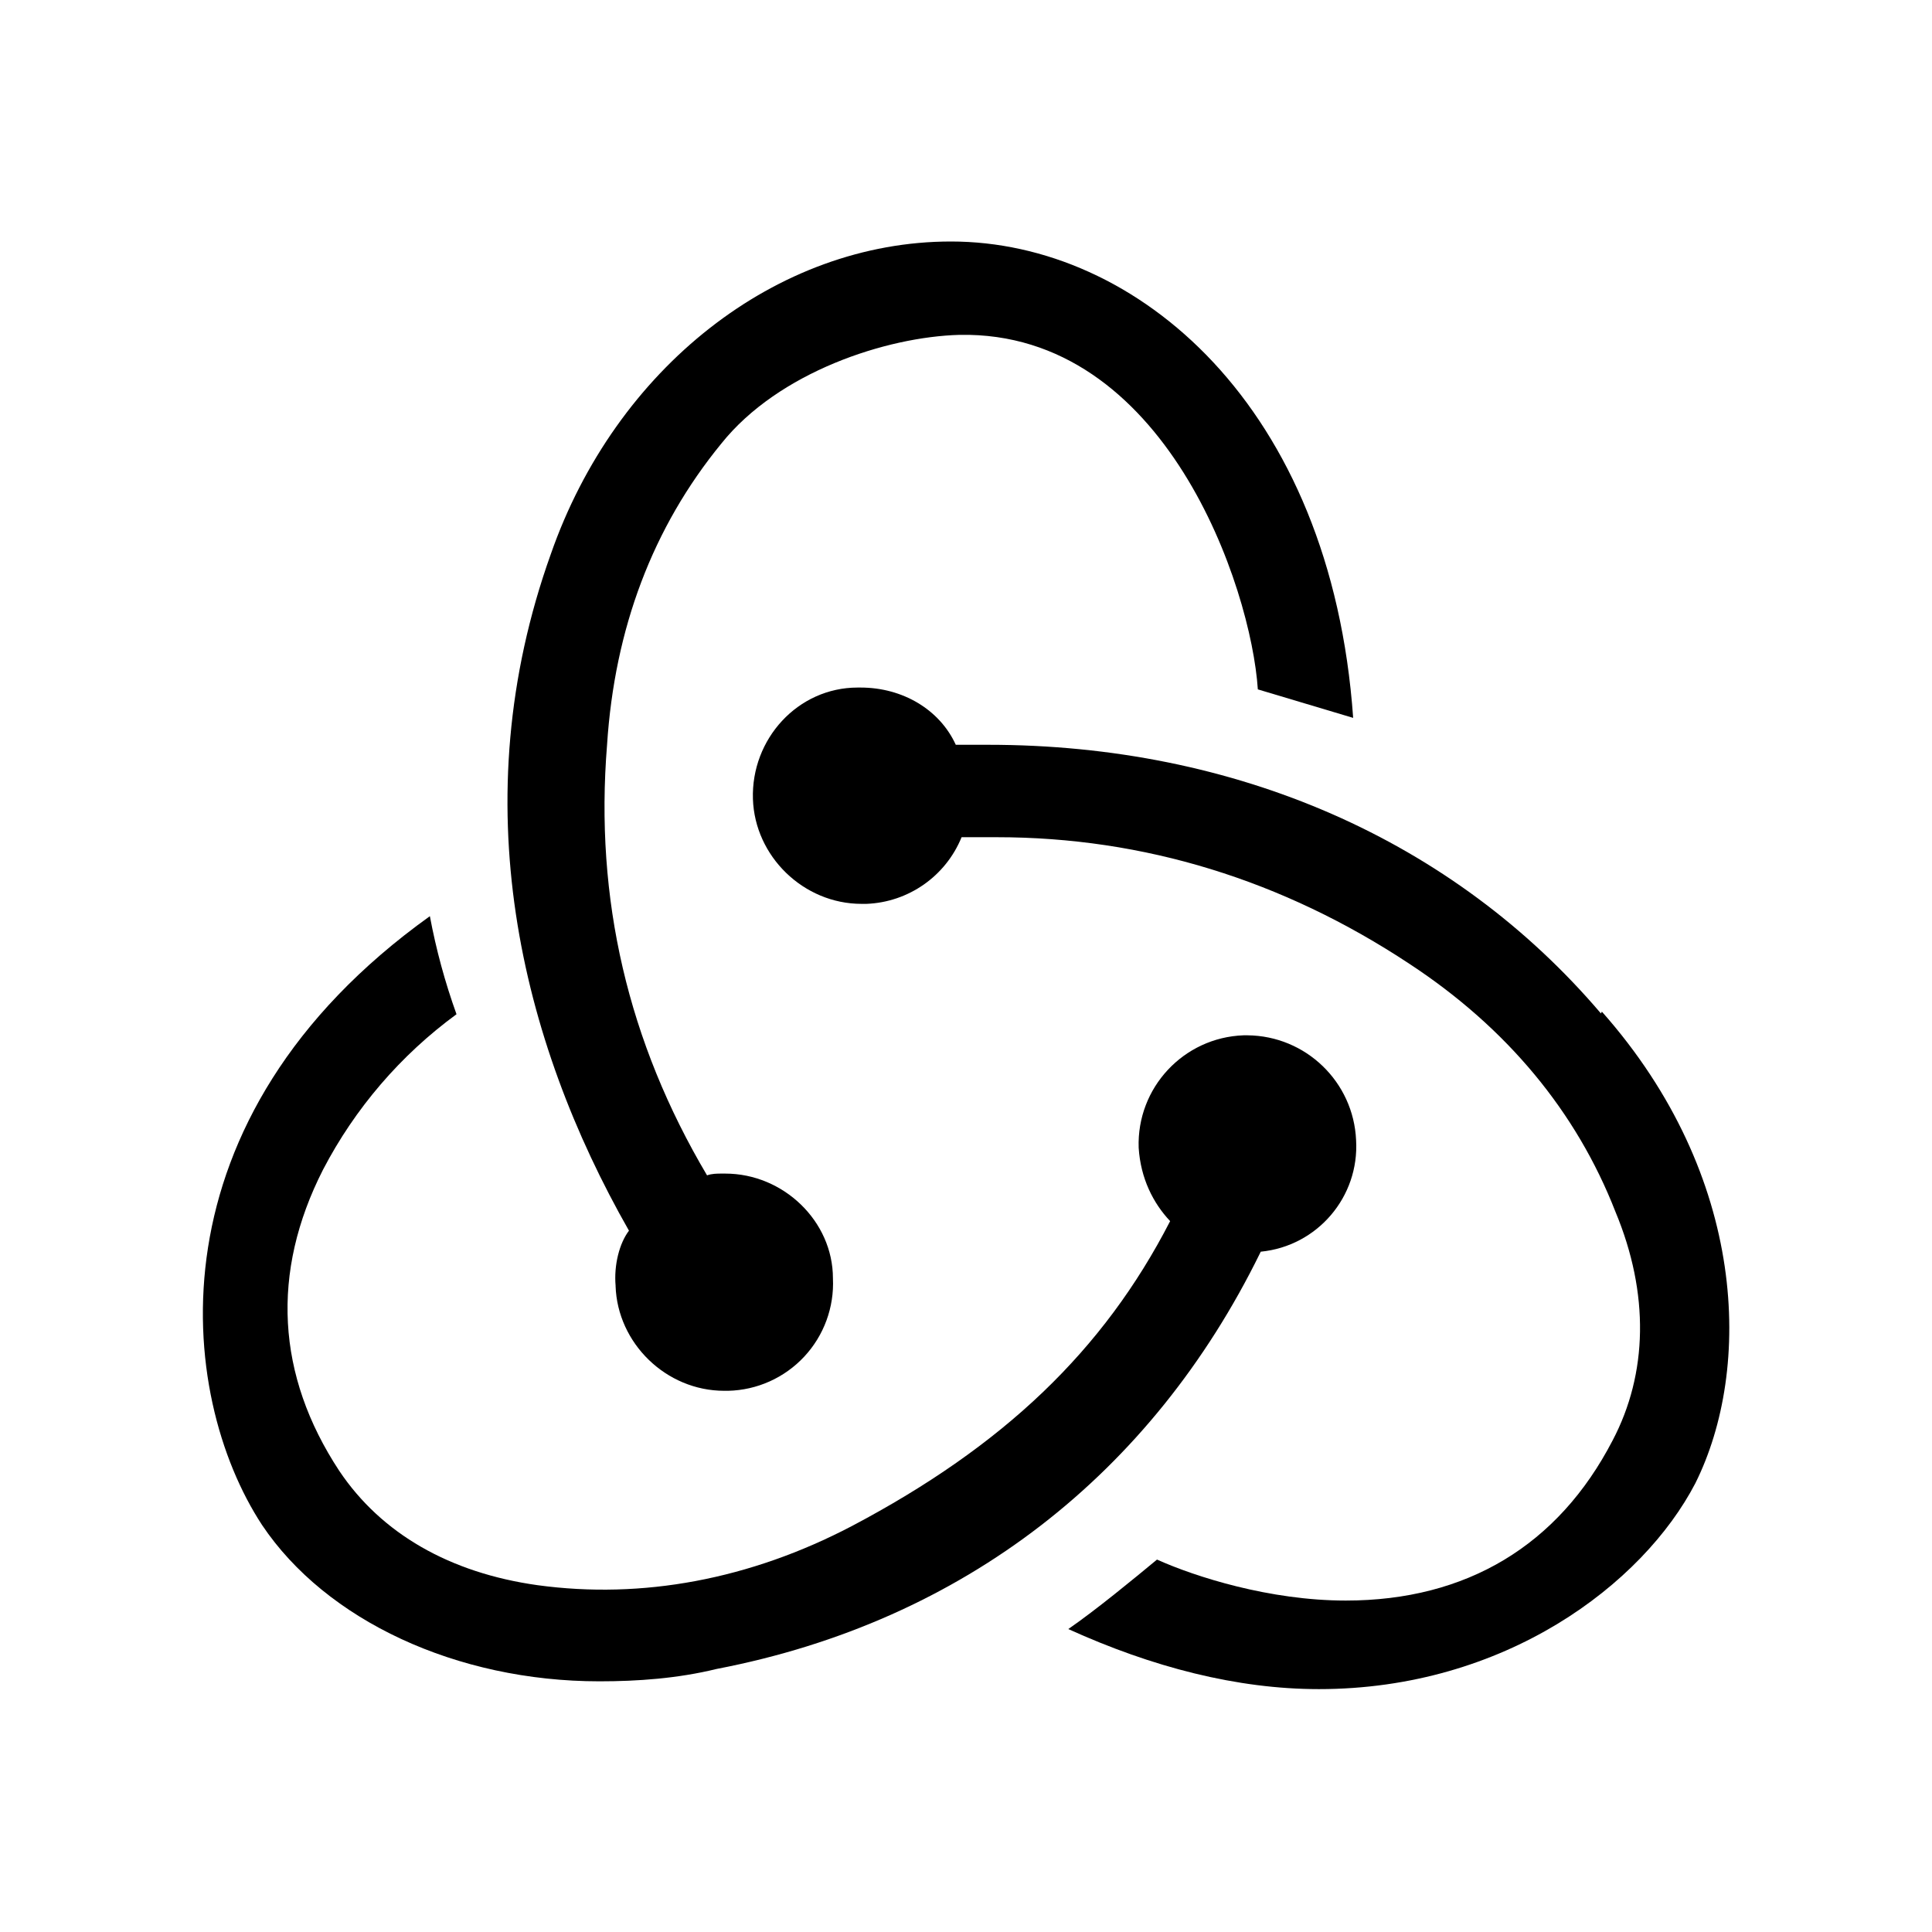
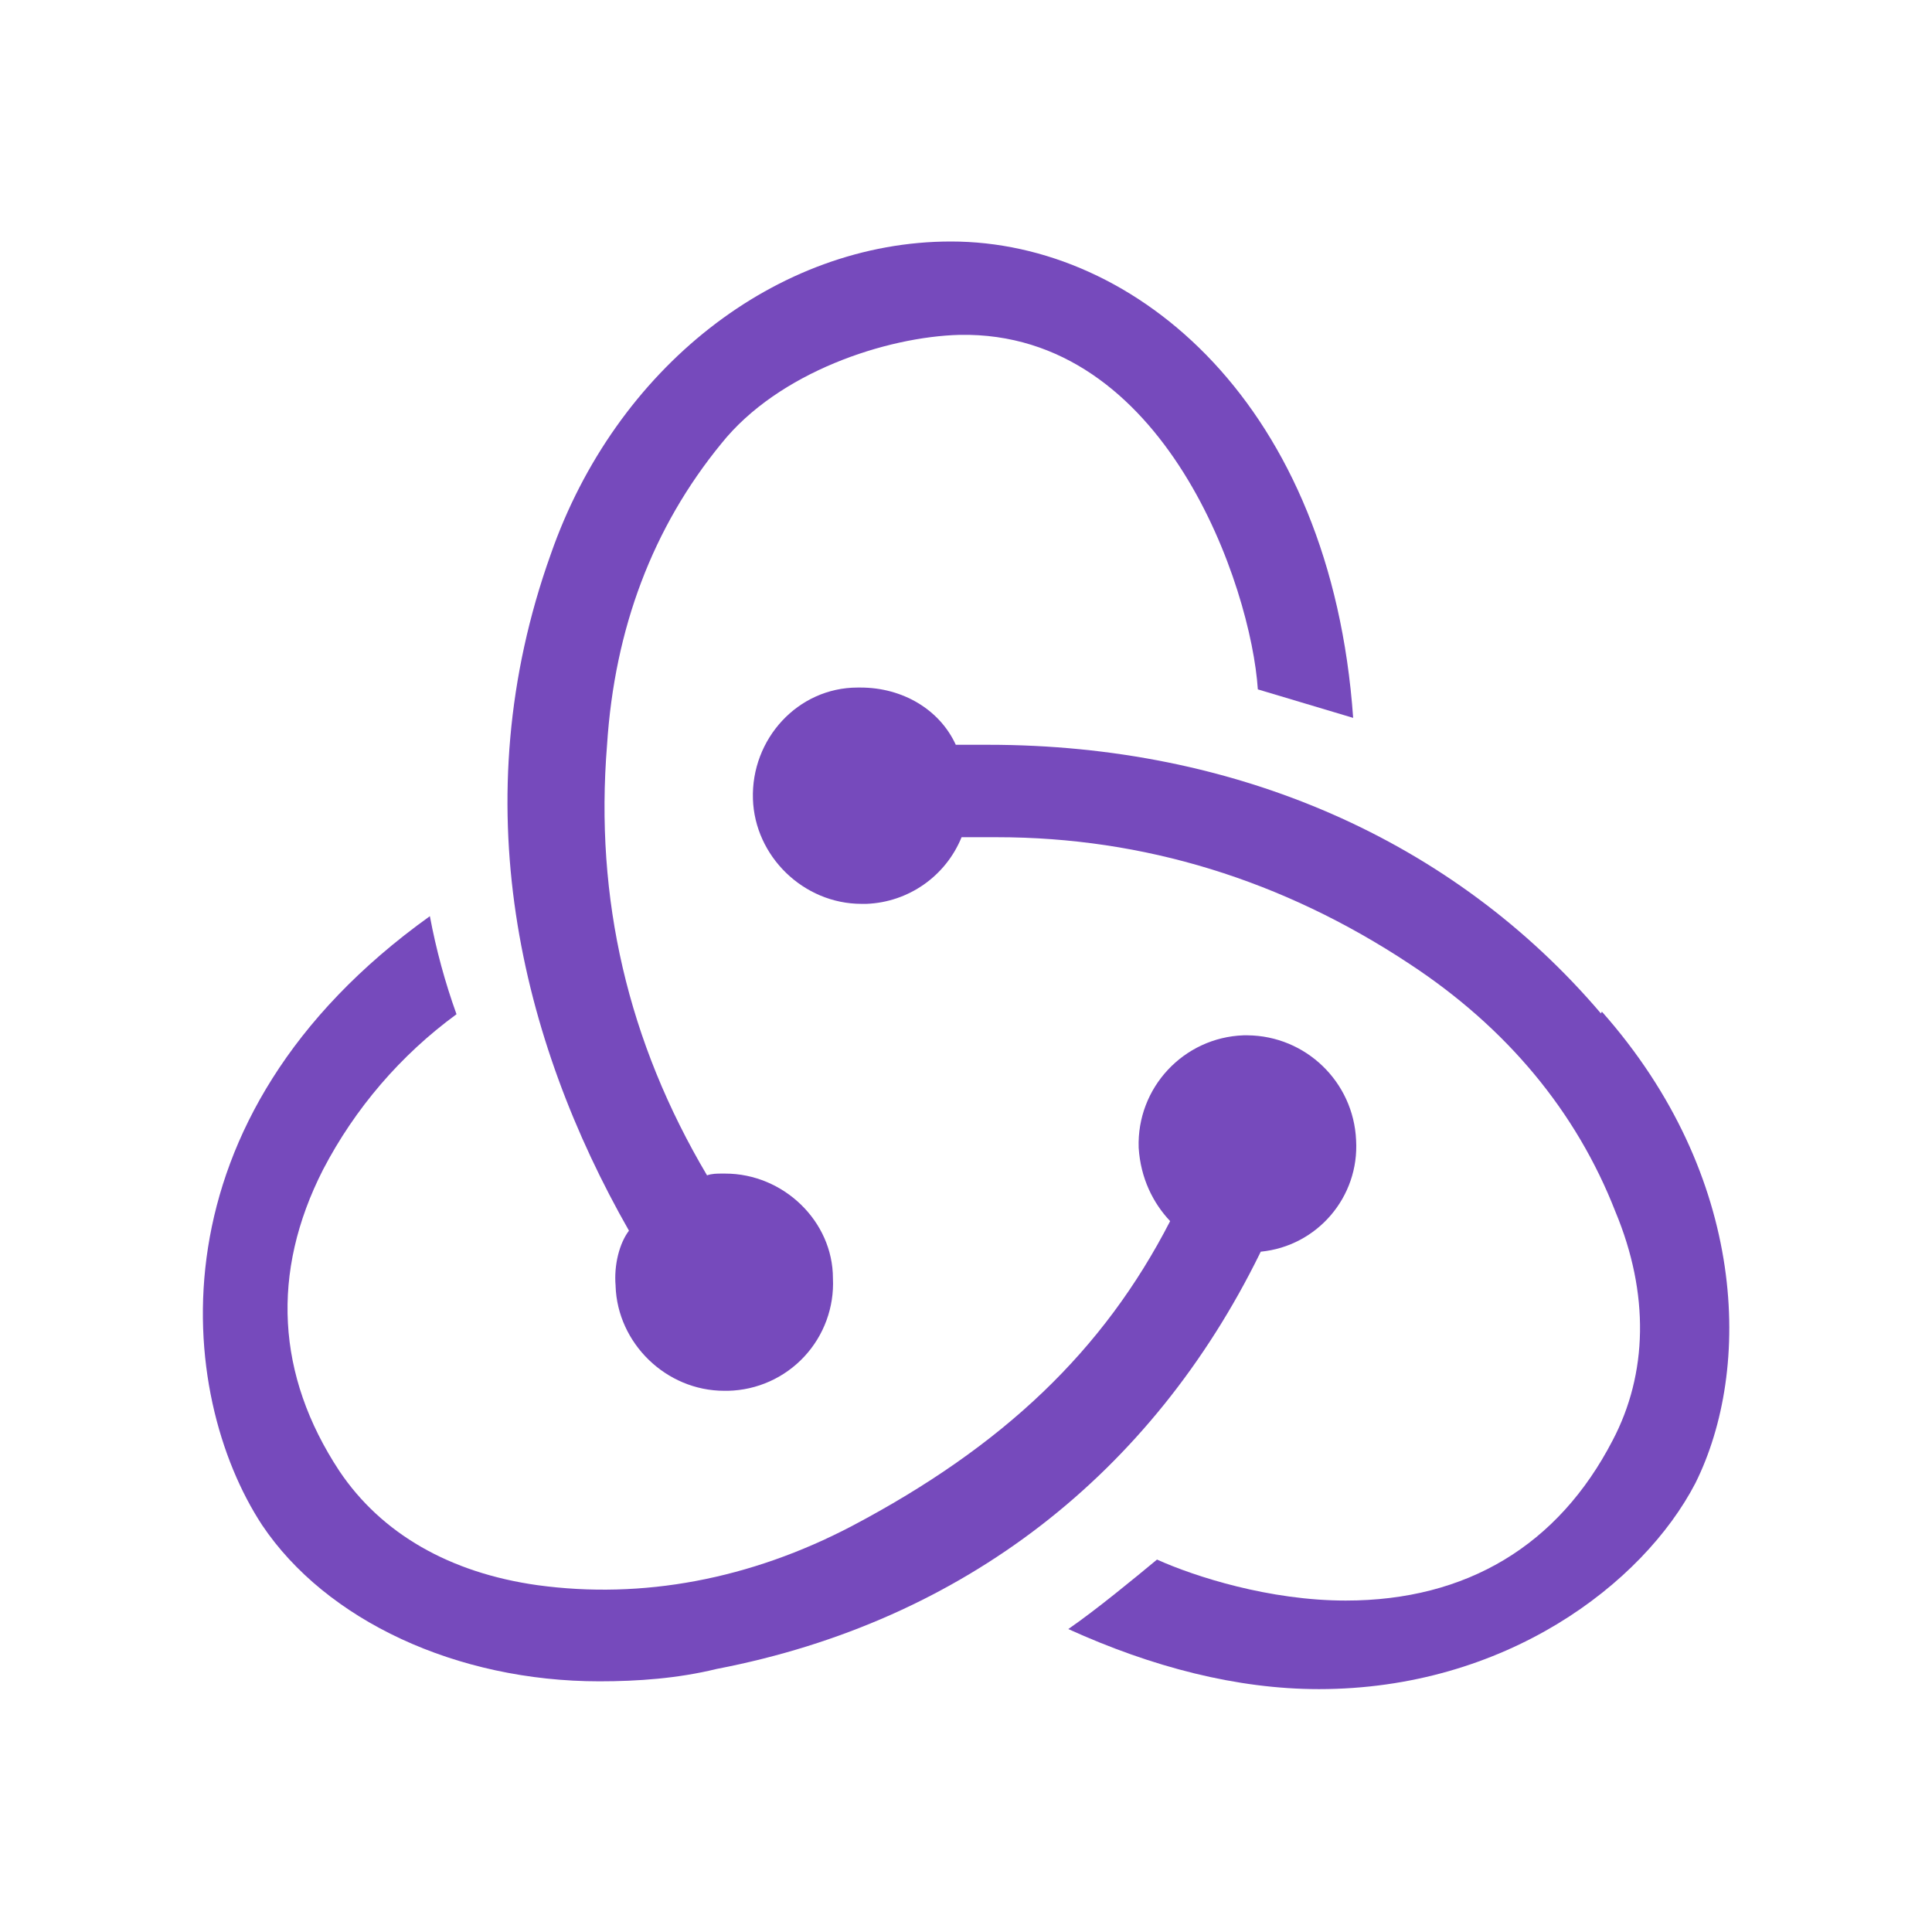
<svg xmlns="http://www.w3.org/2000/svg" width="56px" height="56px" viewBox="0 0 56 56">
-   <path d="M36.542 36.281a3.068 3.068 0 0 0 2.765 -3.234 3.18 3.18 0 0 0 -3.15 -3.038h-0.112a3.155 3.155 0 0 0 -3.04 3.26c0.056 0.884 0.418 1.603 0.912 2.126 -1.93 3.754 -4.83 6.519 -9.226 8.839 -2.954 1.547 -6.076 2.128 -9.112 1.713 -2.541 -0.357 -4.527 -1.493 -5.747 -3.316 -1.82 -2.765 -1.988 -5.745 -0.469 -8.727a13.06 13.06 0 0 1 3.869 -4.506 18.387 18.387 0 0 1 -0.772 -2.842c-8.181 5.857 -7.345 13.865 -4.863 17.649 1.853 2.763 5.635 4.529 9.777 4.529 1.106 0 2.268 -0.082 3.4 -0.359 7.18 -1.381 12.621 -5.689 15.743 -12.04l0.026 -0.054z" />
-   <path d="M46.403 29.374c-4.279 -5.026 -10.577 -7.786 -17.759 -7.786h-0.94c-0.467 -1.022 -1.542 -1.659 -2.76 -1.659h-0.084c-1.736 0 -3.092 1.493 -3.036 3.232 0.054 1.657 1.463 3.038 3.15 3.038h0.138a3.108 3.108 0 0 0 2.76 -1.932h1.024c4.256 0 8.286 1.241 11.961 3.673 2.814 1.848 4.835 4.279 5.966 7.18 0.992 2.378 0.938 4.697 -0.082 6.634 -1.575 3.038 -4.228 4.639 -7.733 4.639 -2.21 0 -4.366 -0.691 -5.472 -1.188 -0.66 0.548 -1.769 1.461 -2.571 2.014 2.431 1.104 4.891 1.741 7.264 1.741 5.388 0 9.387 -3.038 10.911 -5.966 1.654 -3.318 1.519 -8.897 -2.709 -13.671l-0.028 0.054z" />
-   <path d="M17.843 37.275c0.054 1.657 1.461 3.038 3.15 3.038h0.112a3.113 3.113 0 0 0 3.038 -3.26c0 -1.657 -1.437 -3.036 -3.122 -3.036h-0.112c-0.112 0 -0.275 0 -0.415 0.051 -2.291 -3.866 -3.26 -8.013 -2.898 -12.481 0.219 -3.372 1.323 -6.3 3.313 -8.731 1.657 -2.072 4.779 -3.094 6.907 -3.15 5.964 -0.112 8.451 7.322 8.643 10.276l2.763 0.826C38.584 11.751 32.951 7 27.564 7 22.51 7 17.843 10.673 15.965 16.063c-2.571 7.18 -0.884 14.084 2.266 19.609 -0.275 0.359 -0.441 0.994 -0.387 1.603z" />
+   <path d="M36.542 36.281a3.068 3.068 0 0 0 2.765 -3.234 3.18 3.18 0 0 0 -3.15 -3.038h-0.112a3.155 3.155 0 0 0 -3.04 3.26c0.056 0.884 0.418 1.603 0.912 2.126 -1.93 3.754 -4.83 6.519 -9.226 8.839 -2.954 1.547 -6.076 2.128 -9.112 1.713 -2.541 -0.357 -4.527 -1.493 -5.747 -3.316 -1.82 -2.765 -1.988 -5.745 -0.469 -8.727a13.06 13.06 0 0 1 3.869 -4.506 18.387 18.387 0 0 1 -0.772 -2.842c-8.181 5.857 -7.345 13.865 -4.863 17.649 1.853 2.763 5.635 4.529 9.777 4.529 1.106 0 2.268 -0.082 3.4 -0.359 7.18 -1.381 12.621 -5.689 15.743 -12.04l0.026 -0.054z" fill="#764abc" />
+   <path d="M46.403 29.374c-4.279 -5.026 -10.577 -7.786 -17.759 -7.786h-0.94c-0.467 -1.022 -1.542 -1.659 -2.76 -1.659h-0.084c-1.736 0 -3.092 1.493 -3.036 3.232 0.054 1.657 1.463 3.038 3.15 3.038h0.138a3.108 3.108 0 0 0 2.76 -1.932h1.024c4.256 0 8.286 1.241 11.961 3.673 2.814 1.848 4.835 4.279 5.966 7.18 0.992 2.378 0.938 4.697 -0.082 6.634 -1.575 3.038 -4.228 4.639 -7.733 4.639 -2.21 0 -4.366 -0.691 -5.472 -1.188 -0.66 0.548 -1.769 1.461 -2.571 2.014 2.431 1.104 4.891 1.741 7.264 1.741 5.388 0 9.387 -3.038 10.911 -5.966 1.654 -3.318 1.519 -8.897 -2.709 -13.671l-0.028 0.054z" fill="#764abc" />
+   <path d="M17.843 37.275c0.054 1.657 1.461 3.038 3.15 3.038h0.112a3.113 3.113 0 0 0 3.038 -3.26c0 -1.657 -1.437 -3.036 -3.122 -3.036h-0.112c-0.112 0 -0.275 0 -0.415 0.051 -2.291 -3.866 -3.26 -8.013 -2.898 -12.481 0.219 -3.372 1.323 -6.3 3.313 -8.731 1.657 -2.072 4.779 -3.094 6.907 -3.15 5.964 -0.112 8.451 7.322 8.643 10.276l2.763 0.826C38.584 11.751 32.951 7 27.564 7 22.51 7 17.843 10.673 15.965 16.063c-2.571 7.18 -0.884 14.084 2.266 19.609 -0.275 0.359 -0.441 0.994 -0.387 1.603z" fill="#764abc" />
</svg>
